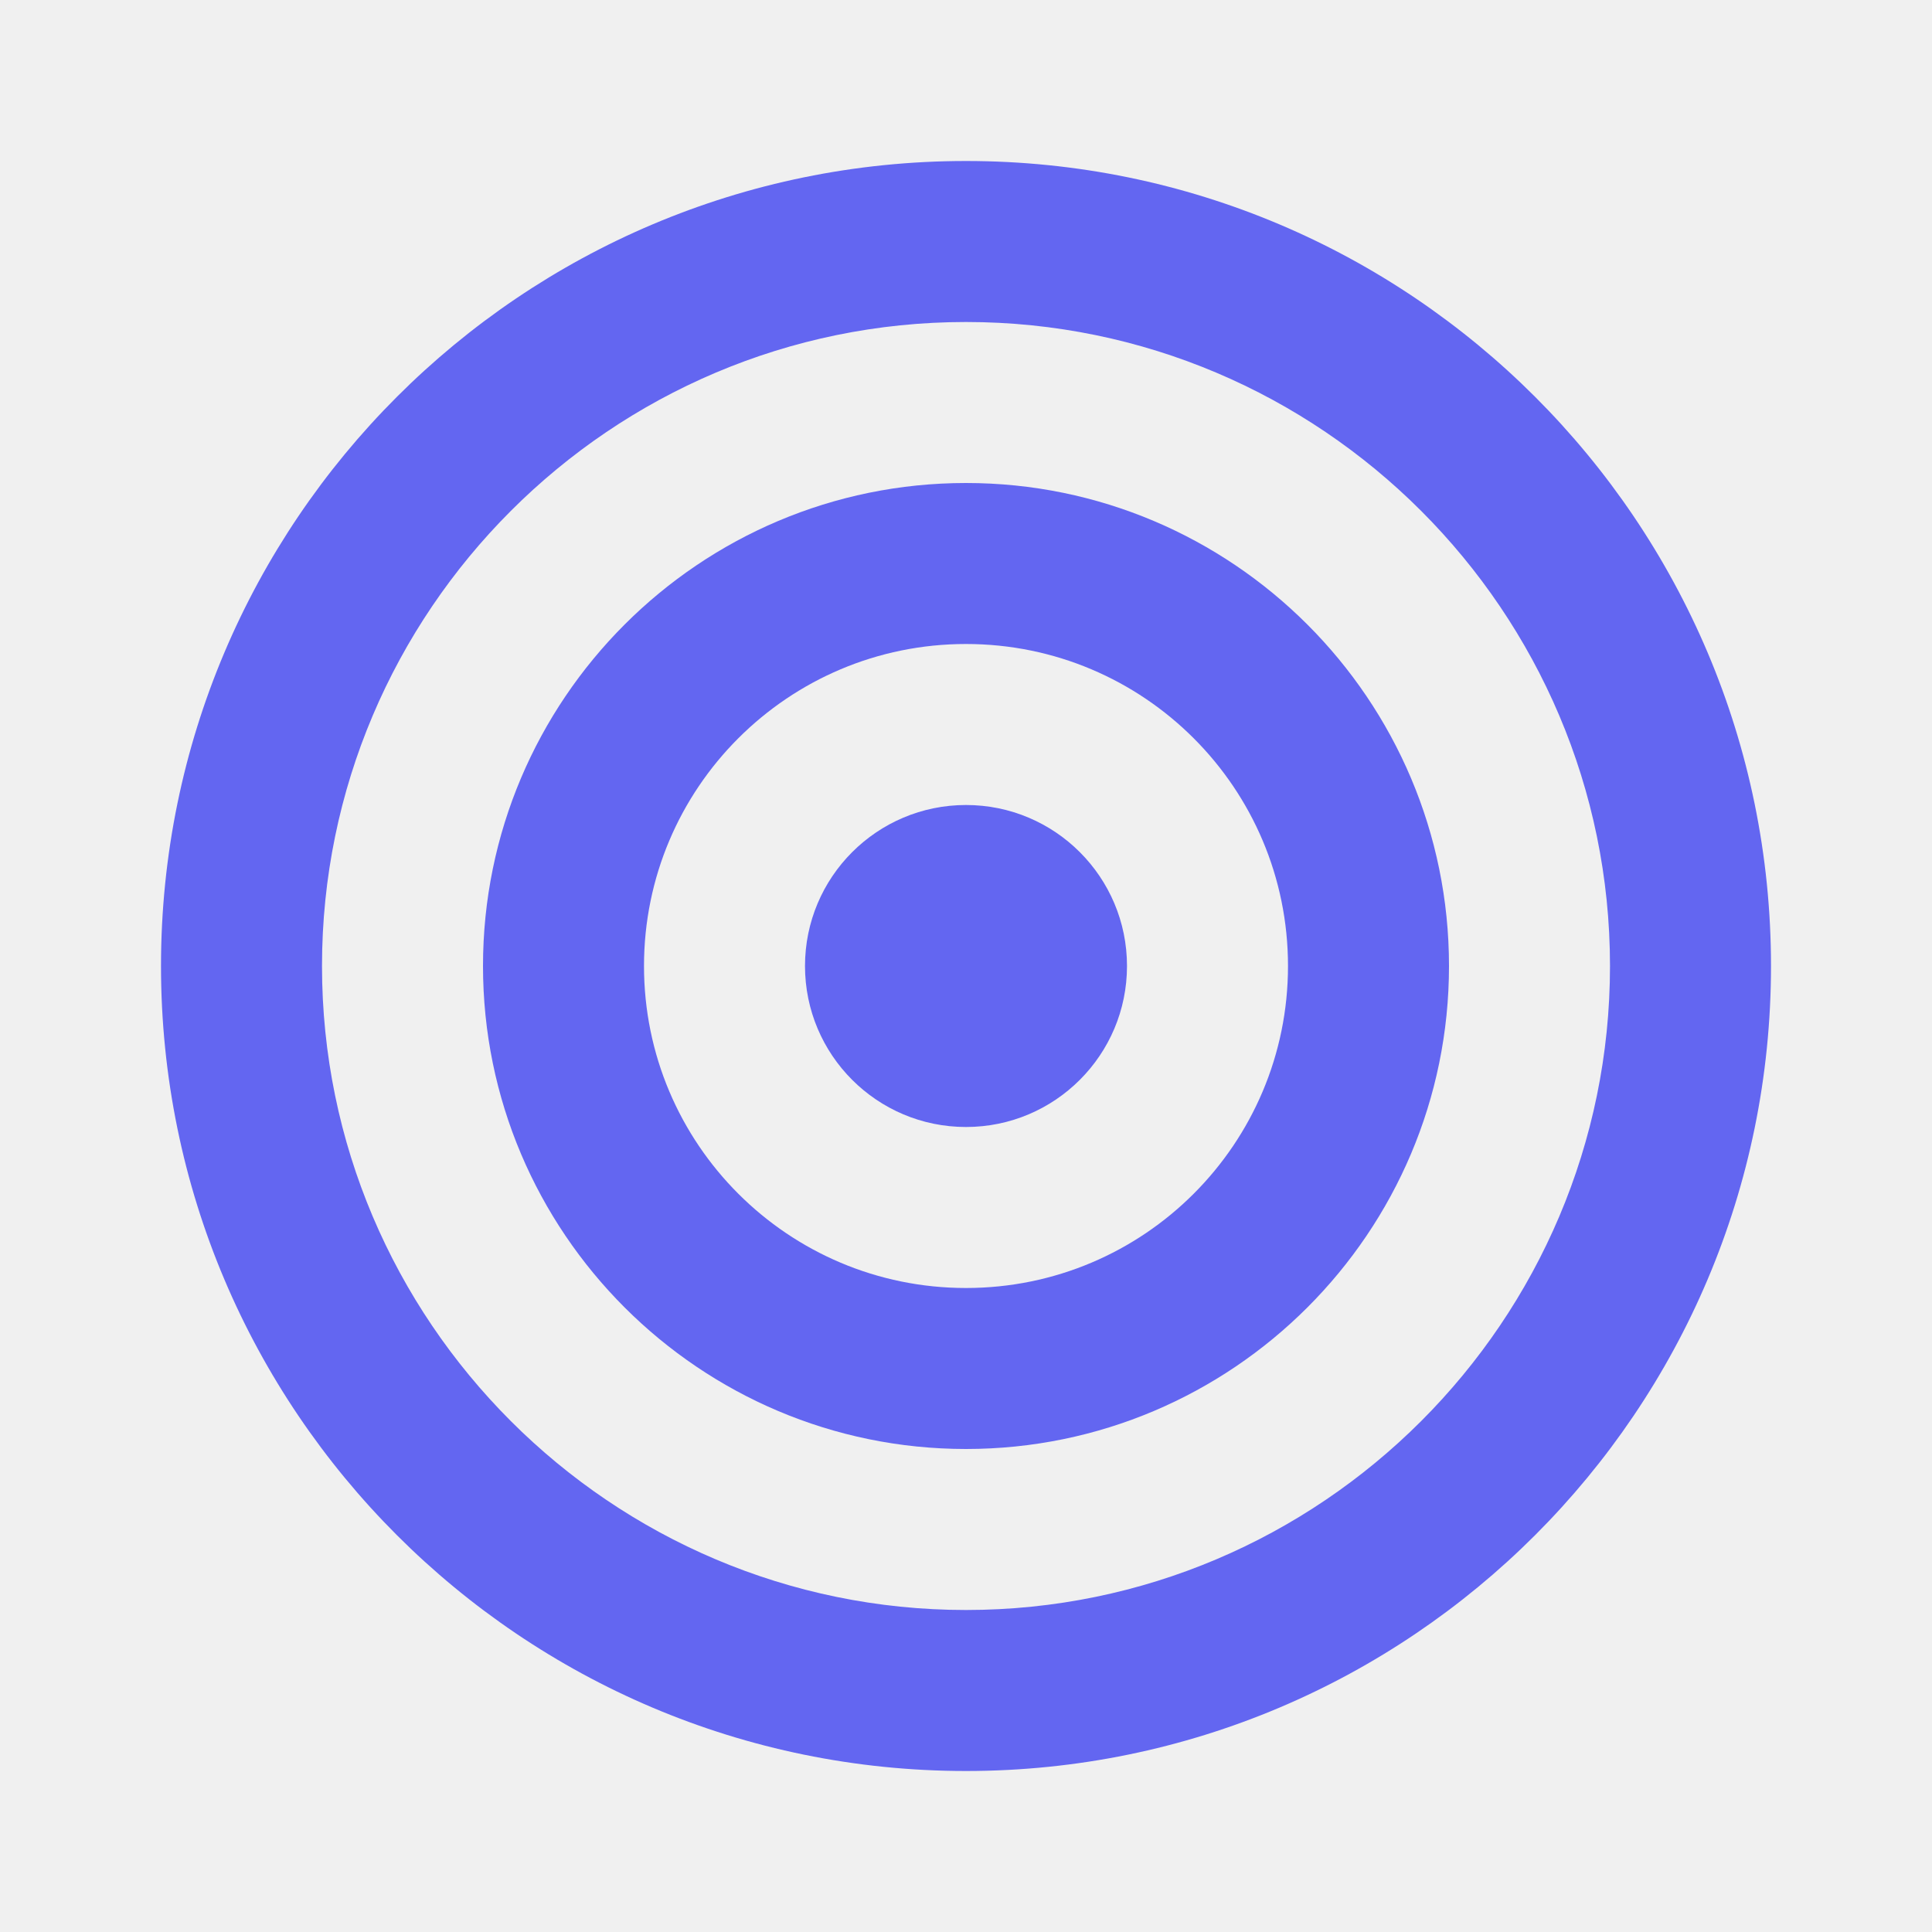
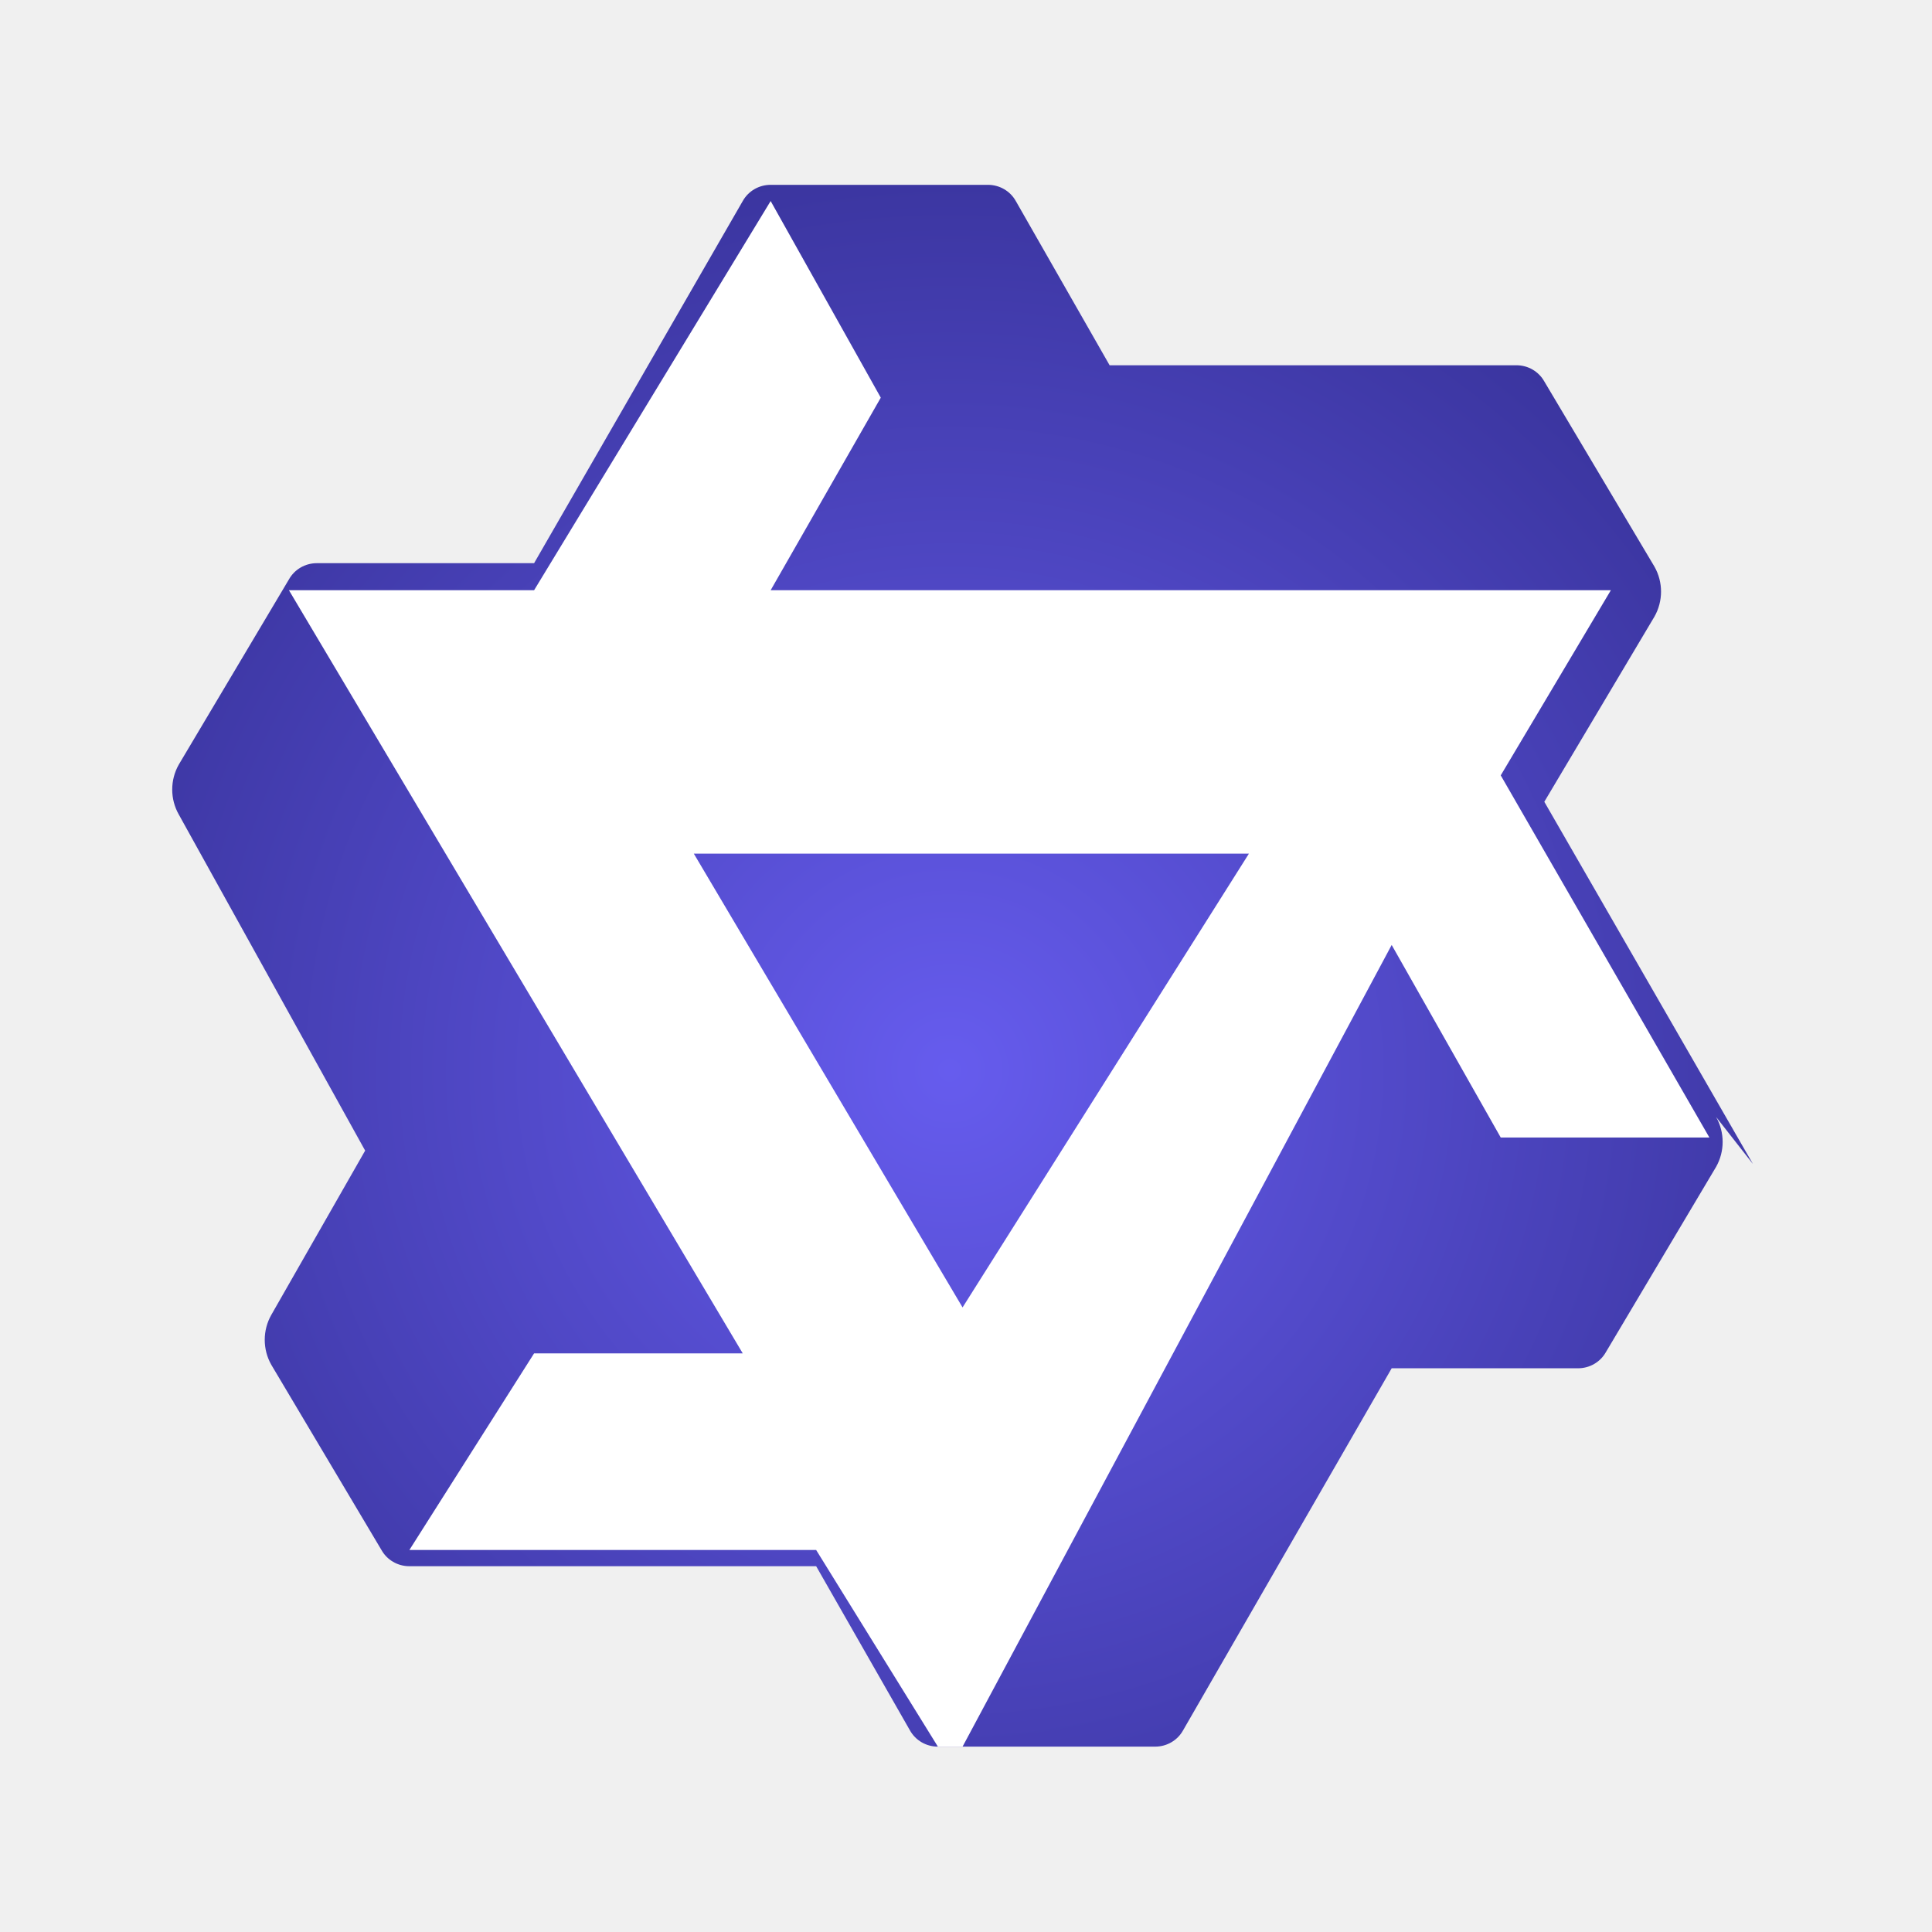
- <svg xmlns="http://www.w3.org/2000/svg" viewBox="0 0 24 24" fill="#6366F1">
-   <path d="M12 2C6.48 2 2 6.48 2 12s4.48 10 10 10 10-4.48 10-10S17.52 2 12 2zm0 18c-4.41 0-8-3.59-8-8s3.59-8 8-8 8 3.59 8 8-3.59 8-8 8z" />
-   <path d="M12 6c-3.31 0-6 2.69-6 6s2.69 6 6 6 6-2.69 6-6-2.69-6-6-6zm0 10c-2.21 0-4-1.79-4-4s1.79-4 4-4 4 1.79 4 4-1.79 4-4 4z" />
-   <circle cx="12" cy="12" r="2" />
+ <svg xmlns="http://www.w3.org/2000/svg" width="180" height="180" viewBox="11.5 0.3 180 180" fill="none">
+   <path d="M174.82 108.75L155.38 75L165.64 57.75C166.46 56.31 166.46 54.53 165.64 53.09L155.38 35.84C154.86 34.91 153.87 34.33 152.78 34.33H114.88L106.14 19.03C105.62 18.1 104.63 17.52 103.54 17.52H83.3C82.21 17.52 81.22 18.1 80.7 19.03L61.26 52.77H41.02C39.93 52.77 38.94 53.35 38.42 54.28L28.16 71.53C27.34 72.97 27.34 74.75 28.16 76.19L45.52 107.5L36.78 122.8C35.96 124.24 35.96 126.02 36.78 127.46L47.04 144.71C47.56 145.64 48.55 146.22 49.64 146.22H87.54L96.28 161.52C96.8 162.45 97.79 163.03 98.88 163.03H119.12C120.21 163.03 121.2 162.45 121.72 161.52L141.16 127.78H158.52C159.61 127.78 160.6 127.2 161.12 126.27L171.38 109.02C172.2 107.58 172.2 105.8 171.38 104.36L174.82 108.75Z" fill="url(#paint0_radial)" />
+   <path d="M119.12 163.03H98.88L87.54 144.71H49.64L61.26 126.39H80.7L38.42 55.29H61.26L83.3 19.03L93.56 37.35L83.3 55.29H161.58L151.32 72.54L170.76 106.28H151.32L141.16 88.34L101.18 163.03H119.12Z" fill="white" />
+   <path d="M127.86 79.83H76.14L101.18 122.11L127.86 79.83Z" fill="url(#paint1_radial)" />
+   <defs>
+     <radialGradient id="paint0_radial" cx="0" cy="0" r="1" gradientUnits="userSpaceOnUse" gradientTransform="translate(100 100) rotate(90) scale(100)">
+       <stop stop-color="#665CEE" />
+       <stop offset="1" stop-color="#332E91" />
+     </radialGradient>
+     <radialGradient id="paint1_radial" cx="0" cy="0" r="1" gradientUnits="userSpaceOnUse" gradientTransform="translate(100 100) rotate(90) scale(100)">
+       <stop stop-color="#665CEE" />
+       <stop offset="1" stop-color="#332E91" />
+     </radialGradient>
+   </defs>
</svg>
